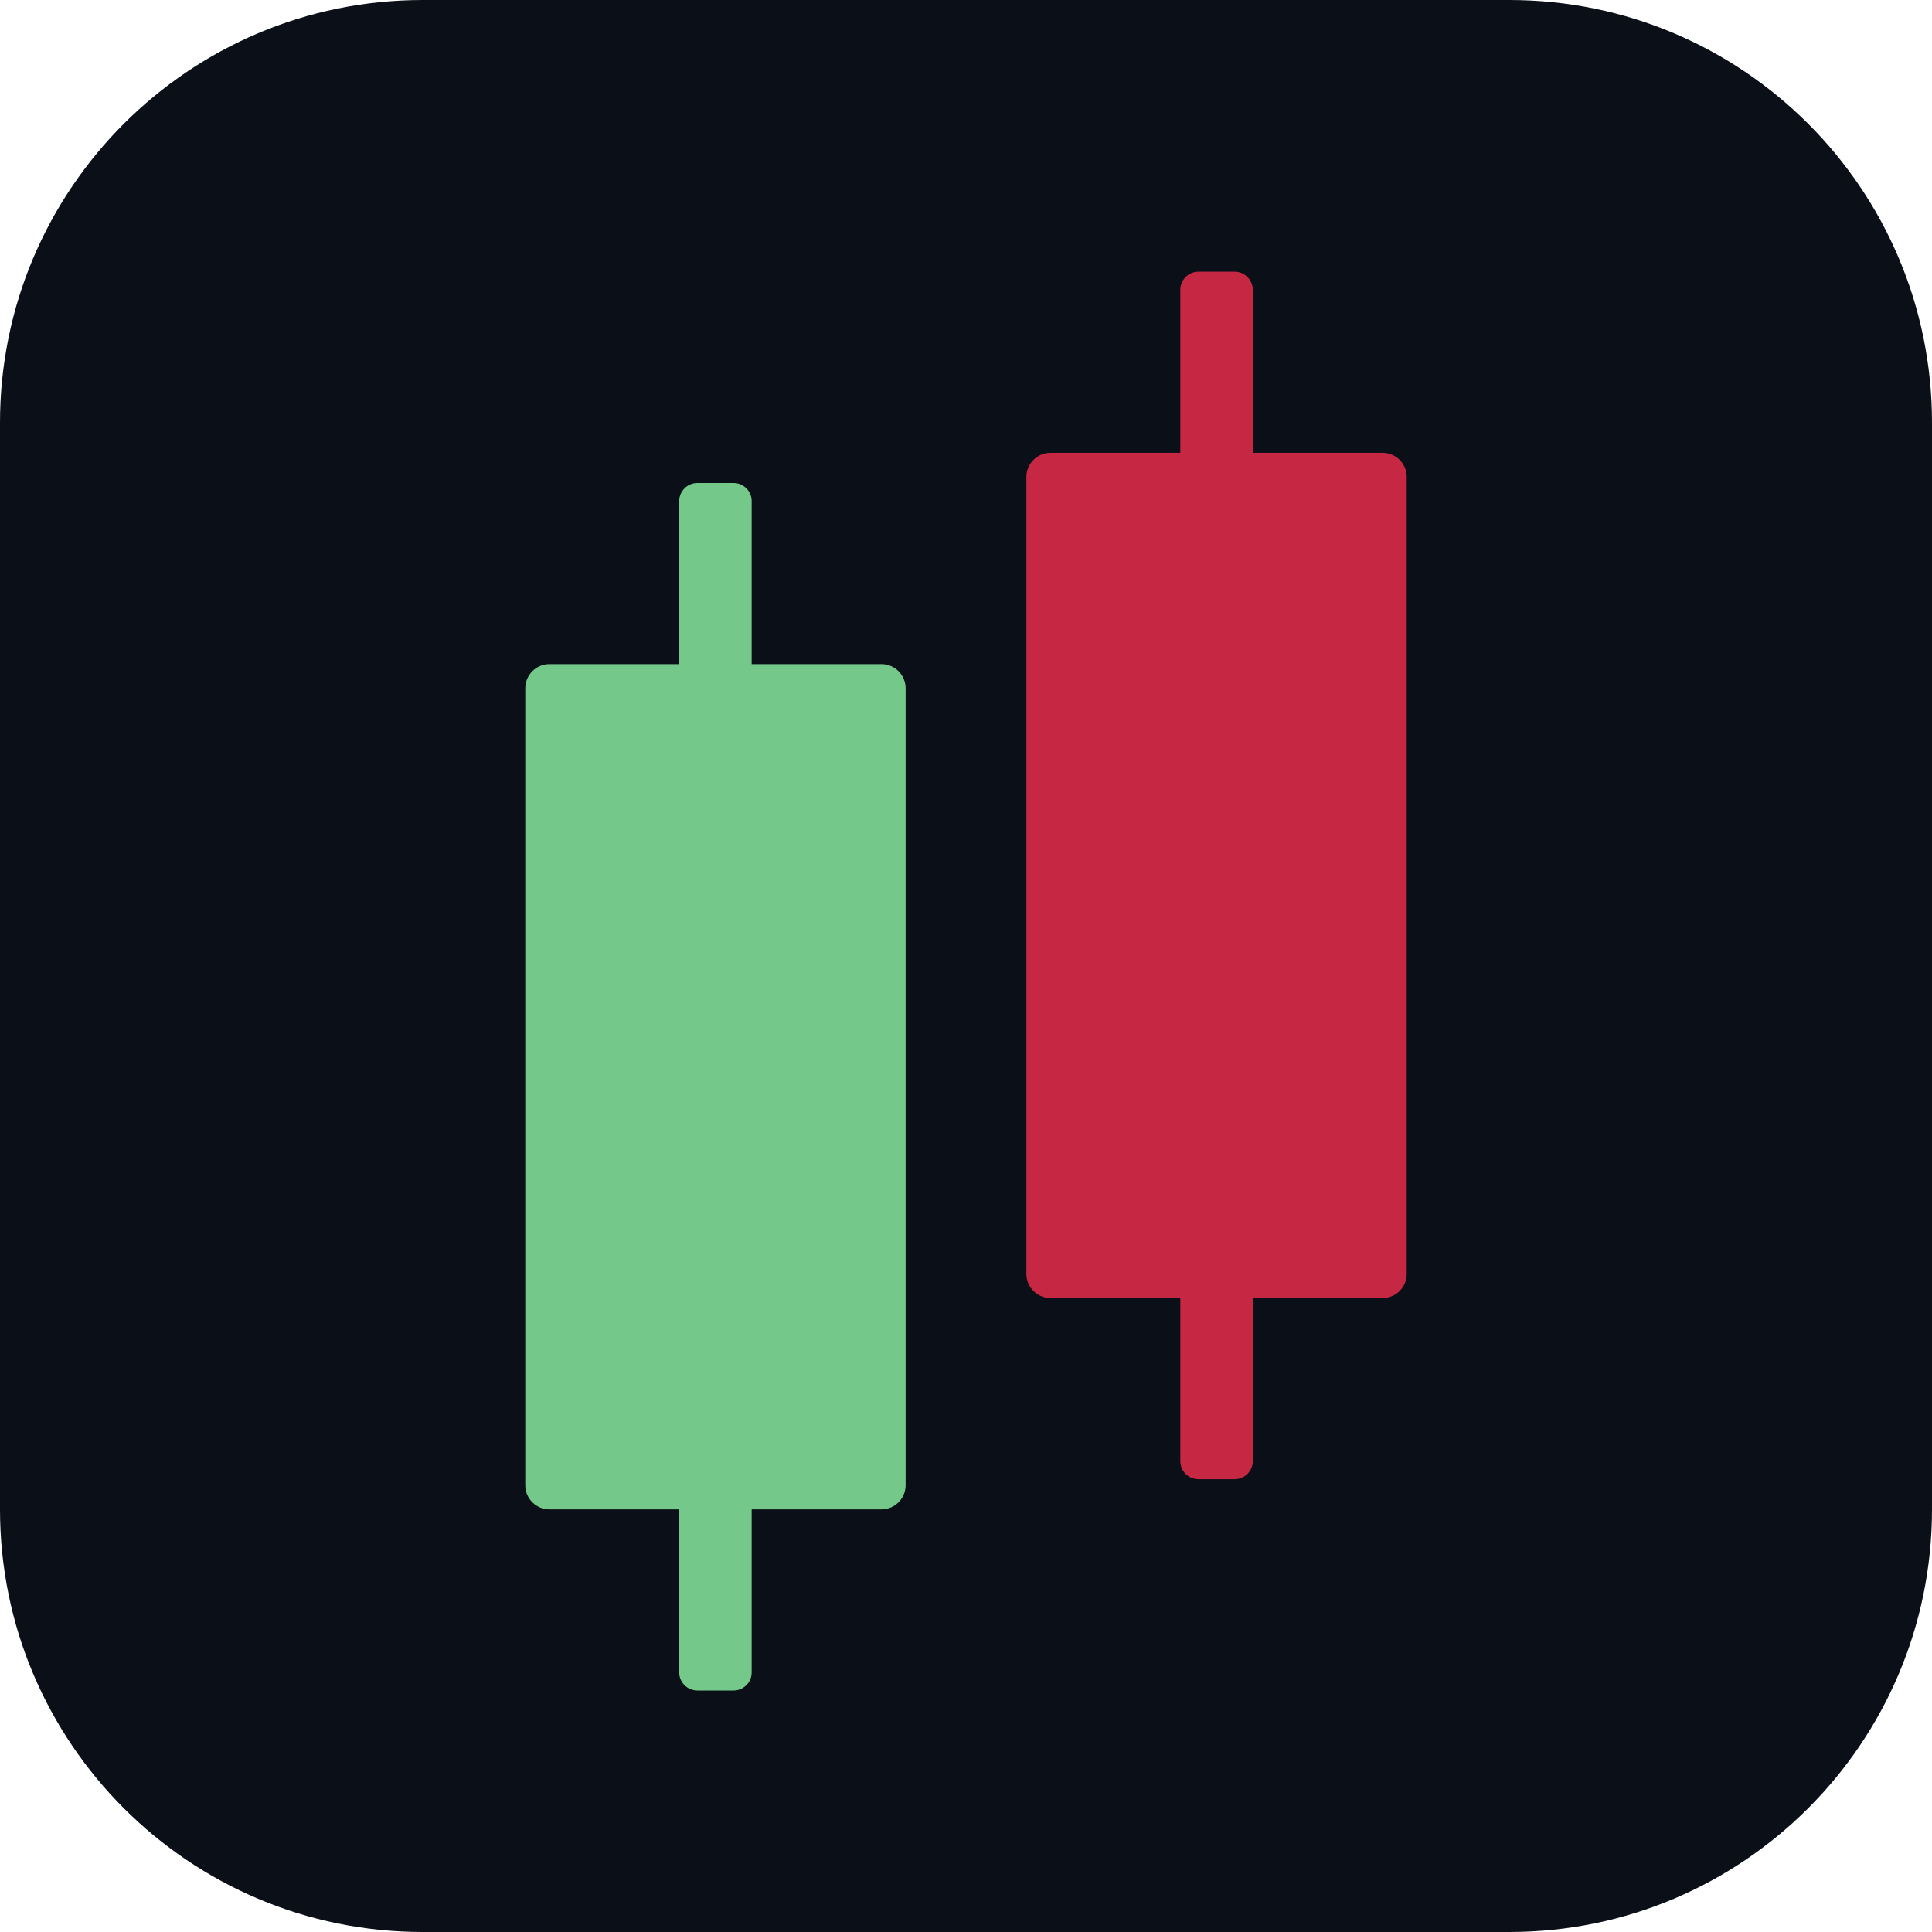
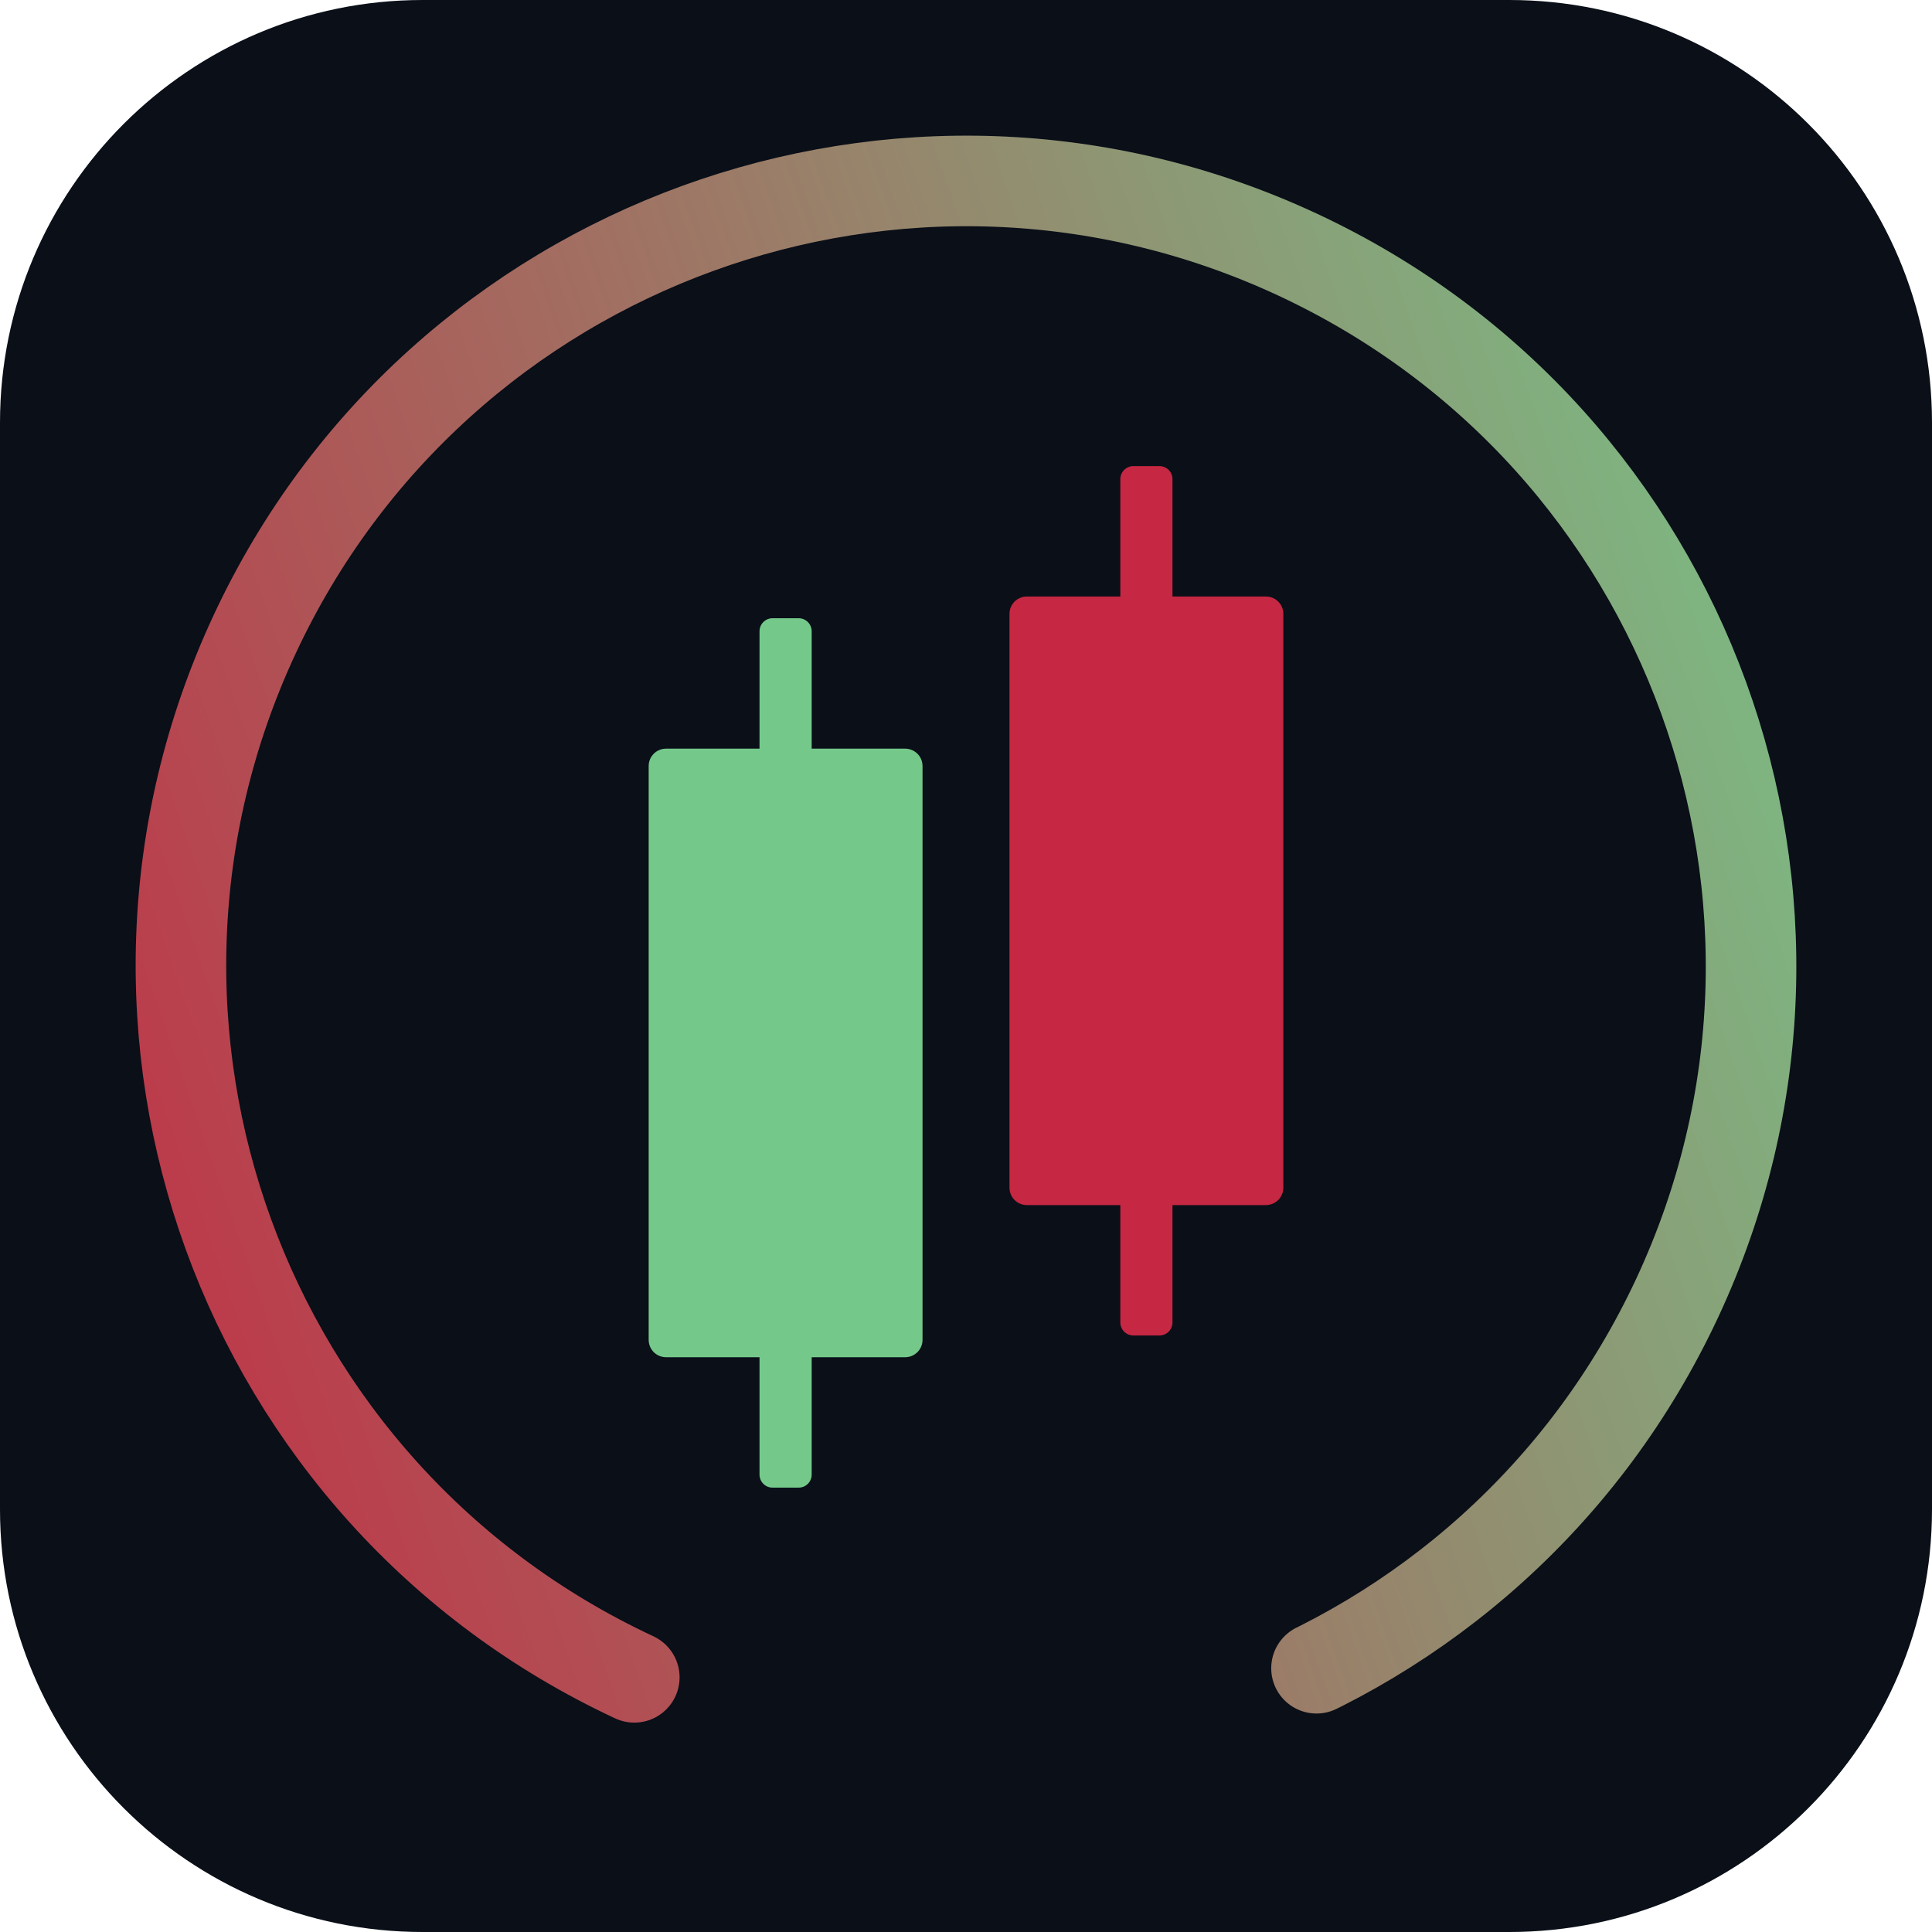
- <svg xmlns="http://www.w3.org/2000/svg" viewBox="0 0 64 64" role="img" aria-label="Fibonex">
+ <svg xmlns="http://www.w3.org/2000/svg" viewBox="0 0 64 64" role="img" aria-label="Fibonex360">
+   <defs>
+     <linearGradient id="logo360" x1="0" y1="0" x2="1" y2="1">
+       <stop offset="0" stop-color="#74C98A" />
+       <stop offset="1" stop-color="#C62742" />
+     </linearGradient>
+   </defs>
  <rect width="64" height="64" rx="14" fill="#0A0F18" />
-   <g fill="#74C98A">
-     <rect x="22.5" y="16" width="2.4" height="40" rx="0.6" />
-     <rect x="17.4" y="22" width="12.6" height="28" rx="0.8" />
-   </g>
-   <g fill="#C62742">
-     <rect x="39.1" y="9" width="2.4" height="40" rx="0.6" />
-     <rect x="34" y="15" width="12.6" height="28" rx="0.8" />
+   <circle cx="32" cy="32" r="26" fill="none" stroke="url(#logo360)" stroke-width="3" stroke-linecap="round" stroke-dasharray="140 24" transform="rotate(115 32 32)" />
+   <g transform="translate(32 32) scale(0.72) translate(-32 -32)">
+     <g fill="#74C98A">
+       <rect x="22.5" y="16" width="2.4" height="40" rx="0.6" />
+       <rect x="17.4" y="22" width="12.6" height="28" rx="0.8" />
+     </g>
+     <g fill="#C62742">
+       <rect x="39.1" y="9" width="2.4" height="40" rx="0.6" />
+       <rect x="34" y="15" width="12.6" height="28" rx="0.8" />
+     </g>
  </g>
</svg>
